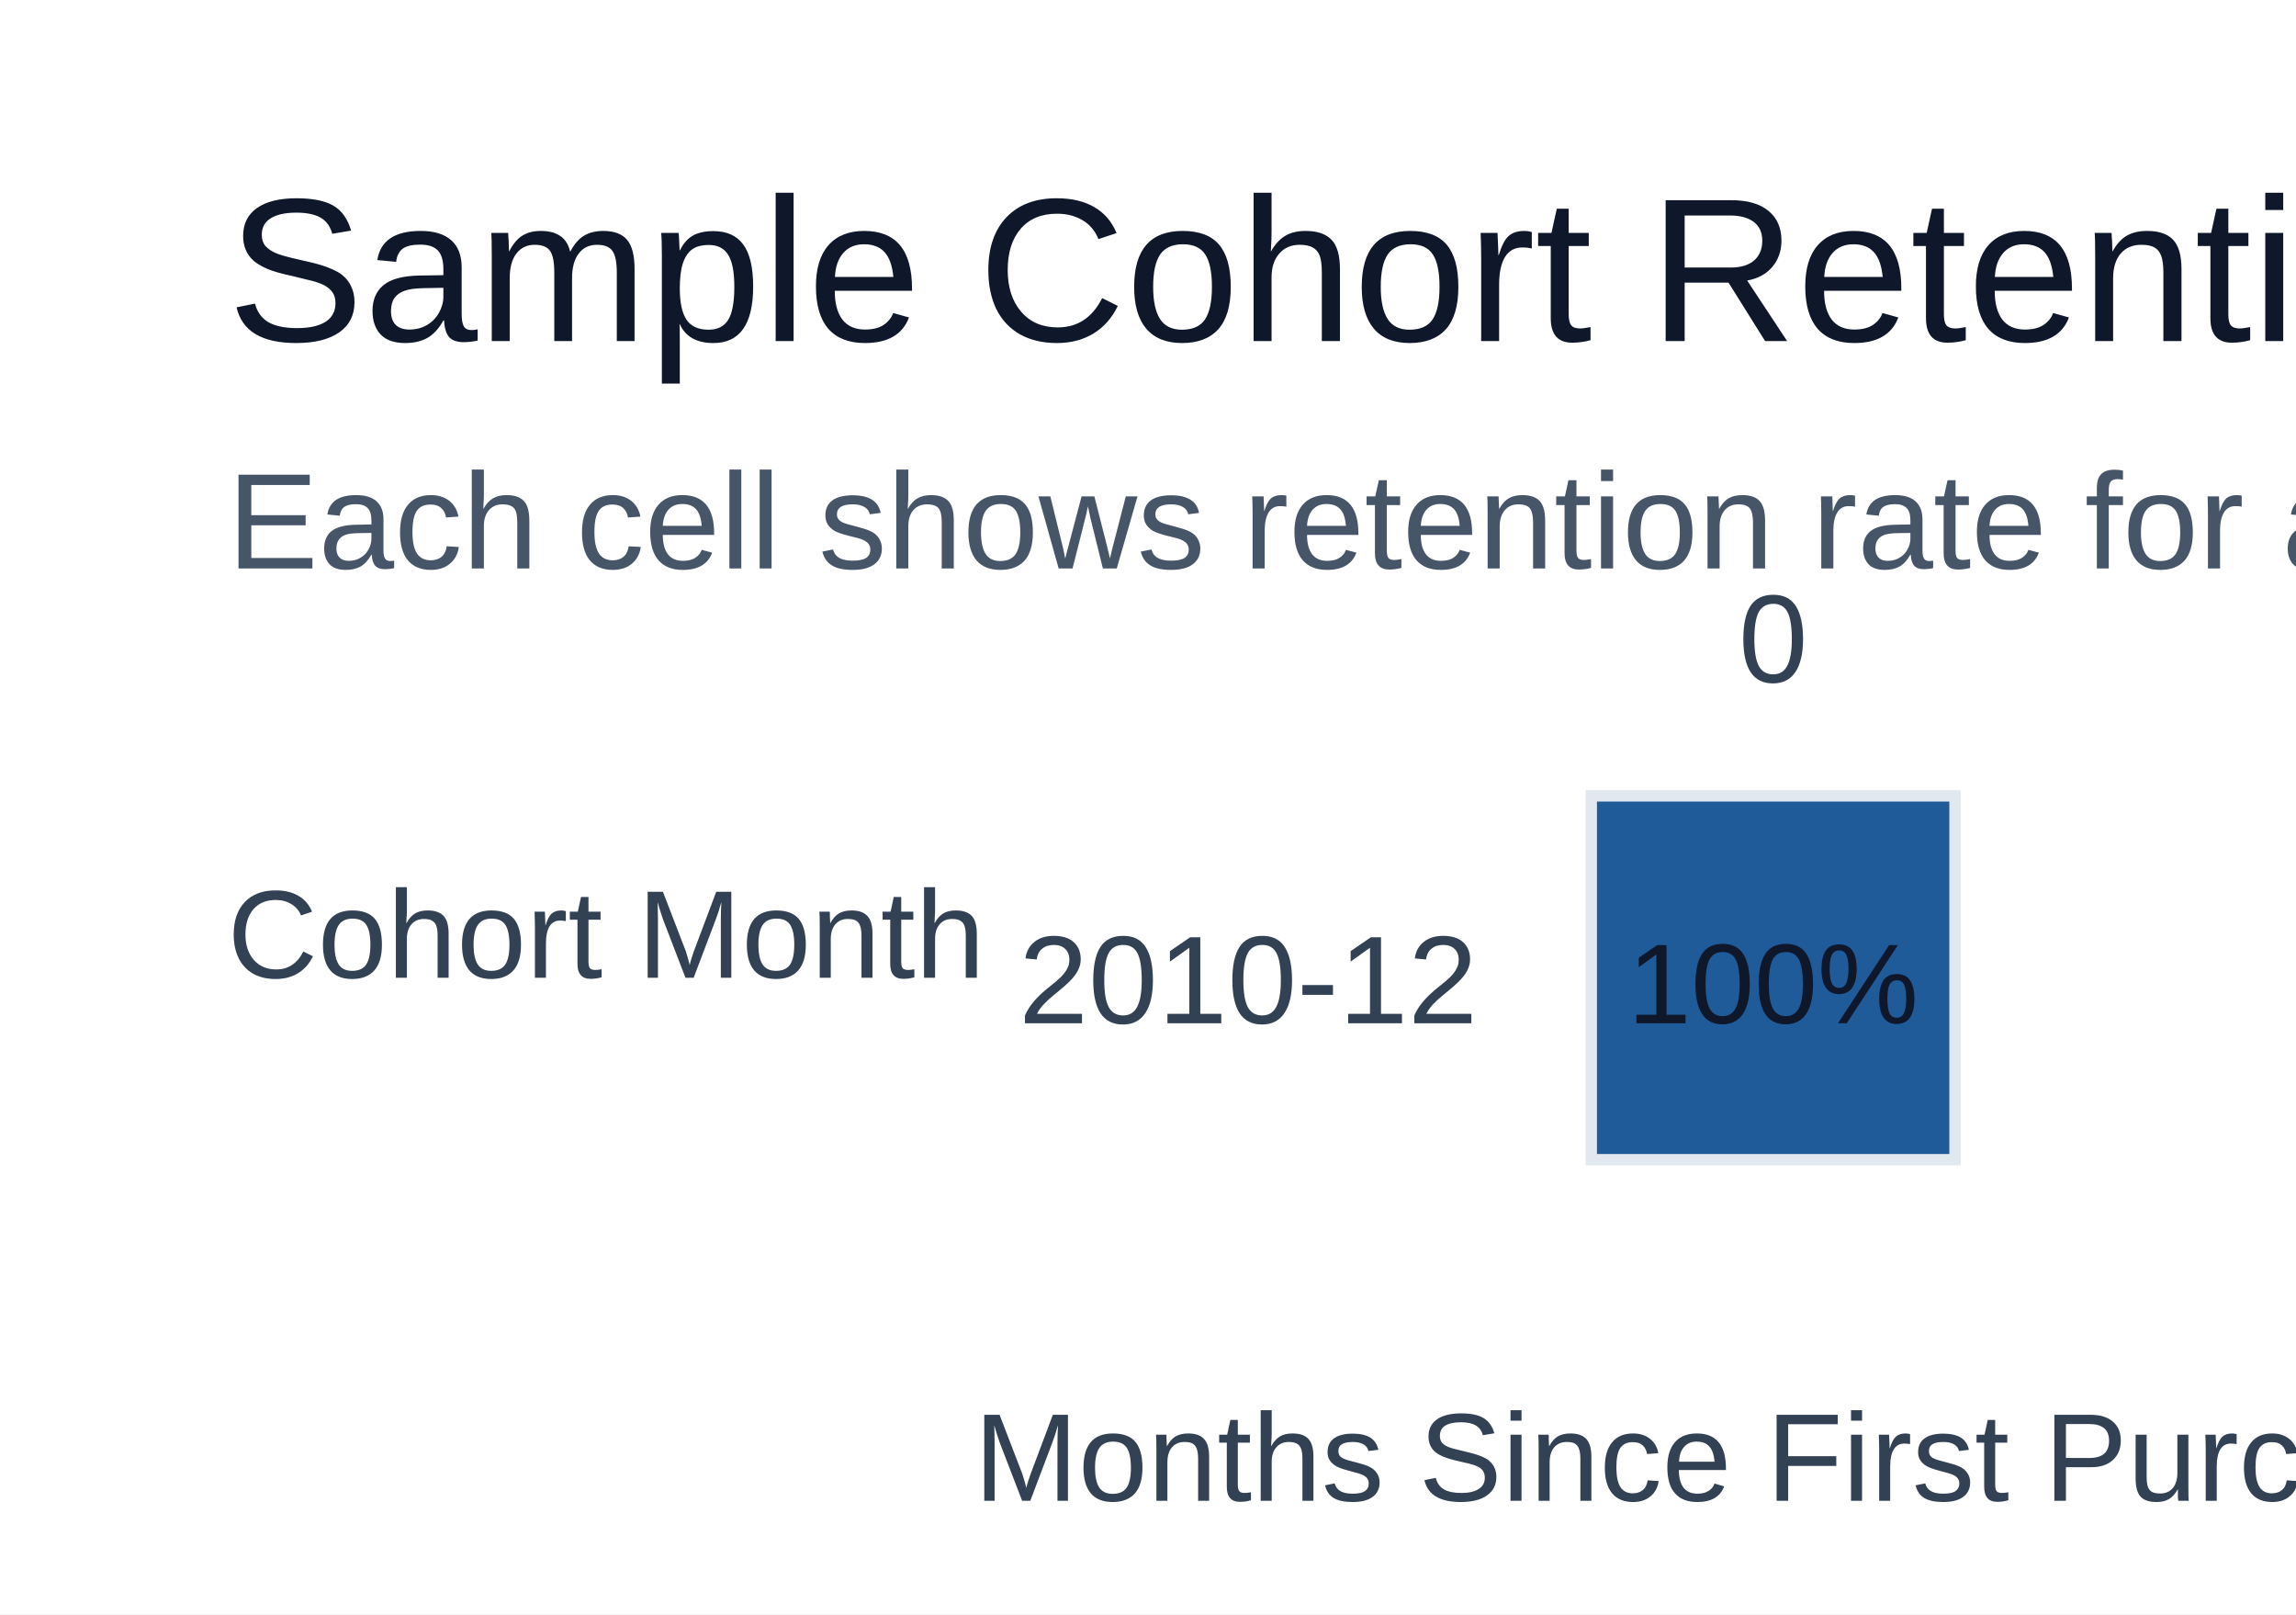
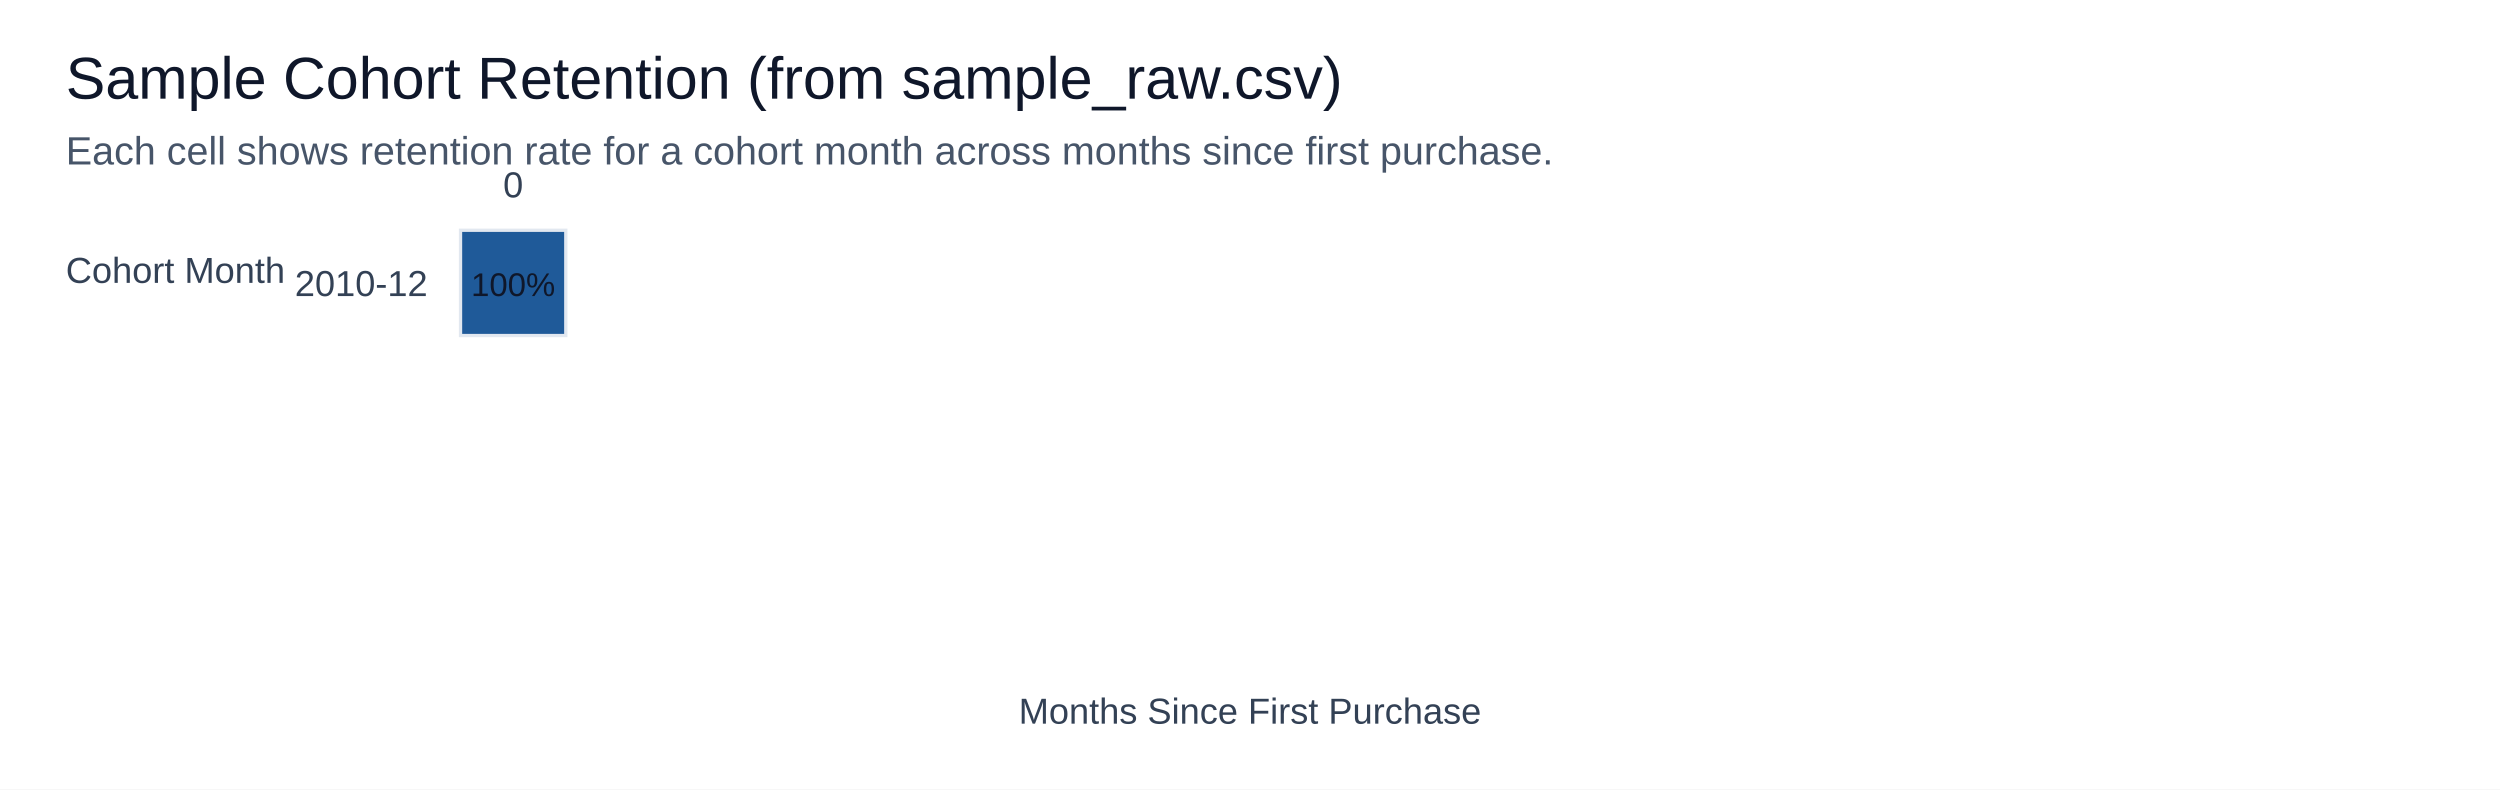
- <svg xmlns="http://www.w3.org/2000/svg" width="202" height="142" viewBox="0 0 202 142">
+ <svg xmlns="http://www.w3.org/2000/svg" width="760" height="240" viewBox="0 0 760 240">
  <rect width="100%" height="100%" fill="#ffffff" />
  <text x="20" y="30" font-family="Arial, sans-serif" font-size="18" fill="#0f172a">Sample Cohort Retention (from sample_raw.csv)</text>
  <text x="20" y="50" font-family="Arial, sans-serif" font-size="12" fill="#475569">Each cell shows retention rate for a cohort month across months since first purchase.</text>
  <text x="156.0" y="60" text-anchor="middle" font-family="Arial, sans-serif" font-size="11" fill="#334155">0</text>
  <text x="130" y="90" text-anchor="end" font-family="Arial, sans-serif" font-size="11" fill="#334155">2010-12</text>
  <rect x="140" y="70" width="32" height="32" fill="rgb(31,90,153)" stroke="#e2e8f0" />
  <text x="156.0" y="90" text-anchor="middle" font-family="Arial, sans-serif" font-size="10" fill="#0f172a">100%</text>
-   <text x="156.0" y="132" text-anchor="middle" font-family="Arial, sans-serif" font-size="11" fill="#334155">Months Since First Purchase</text>
+   <text x="380" y="220" text-anchor="middle" font-family="Arial, sans-serif" font-size="11" fill="#334155">Months Since First Purchase</text>
  <text x="20" y="86.0" font-family="Arial, sans-serif" font-size="11" fill="#334155">Cohort Month</text>
</svg>
